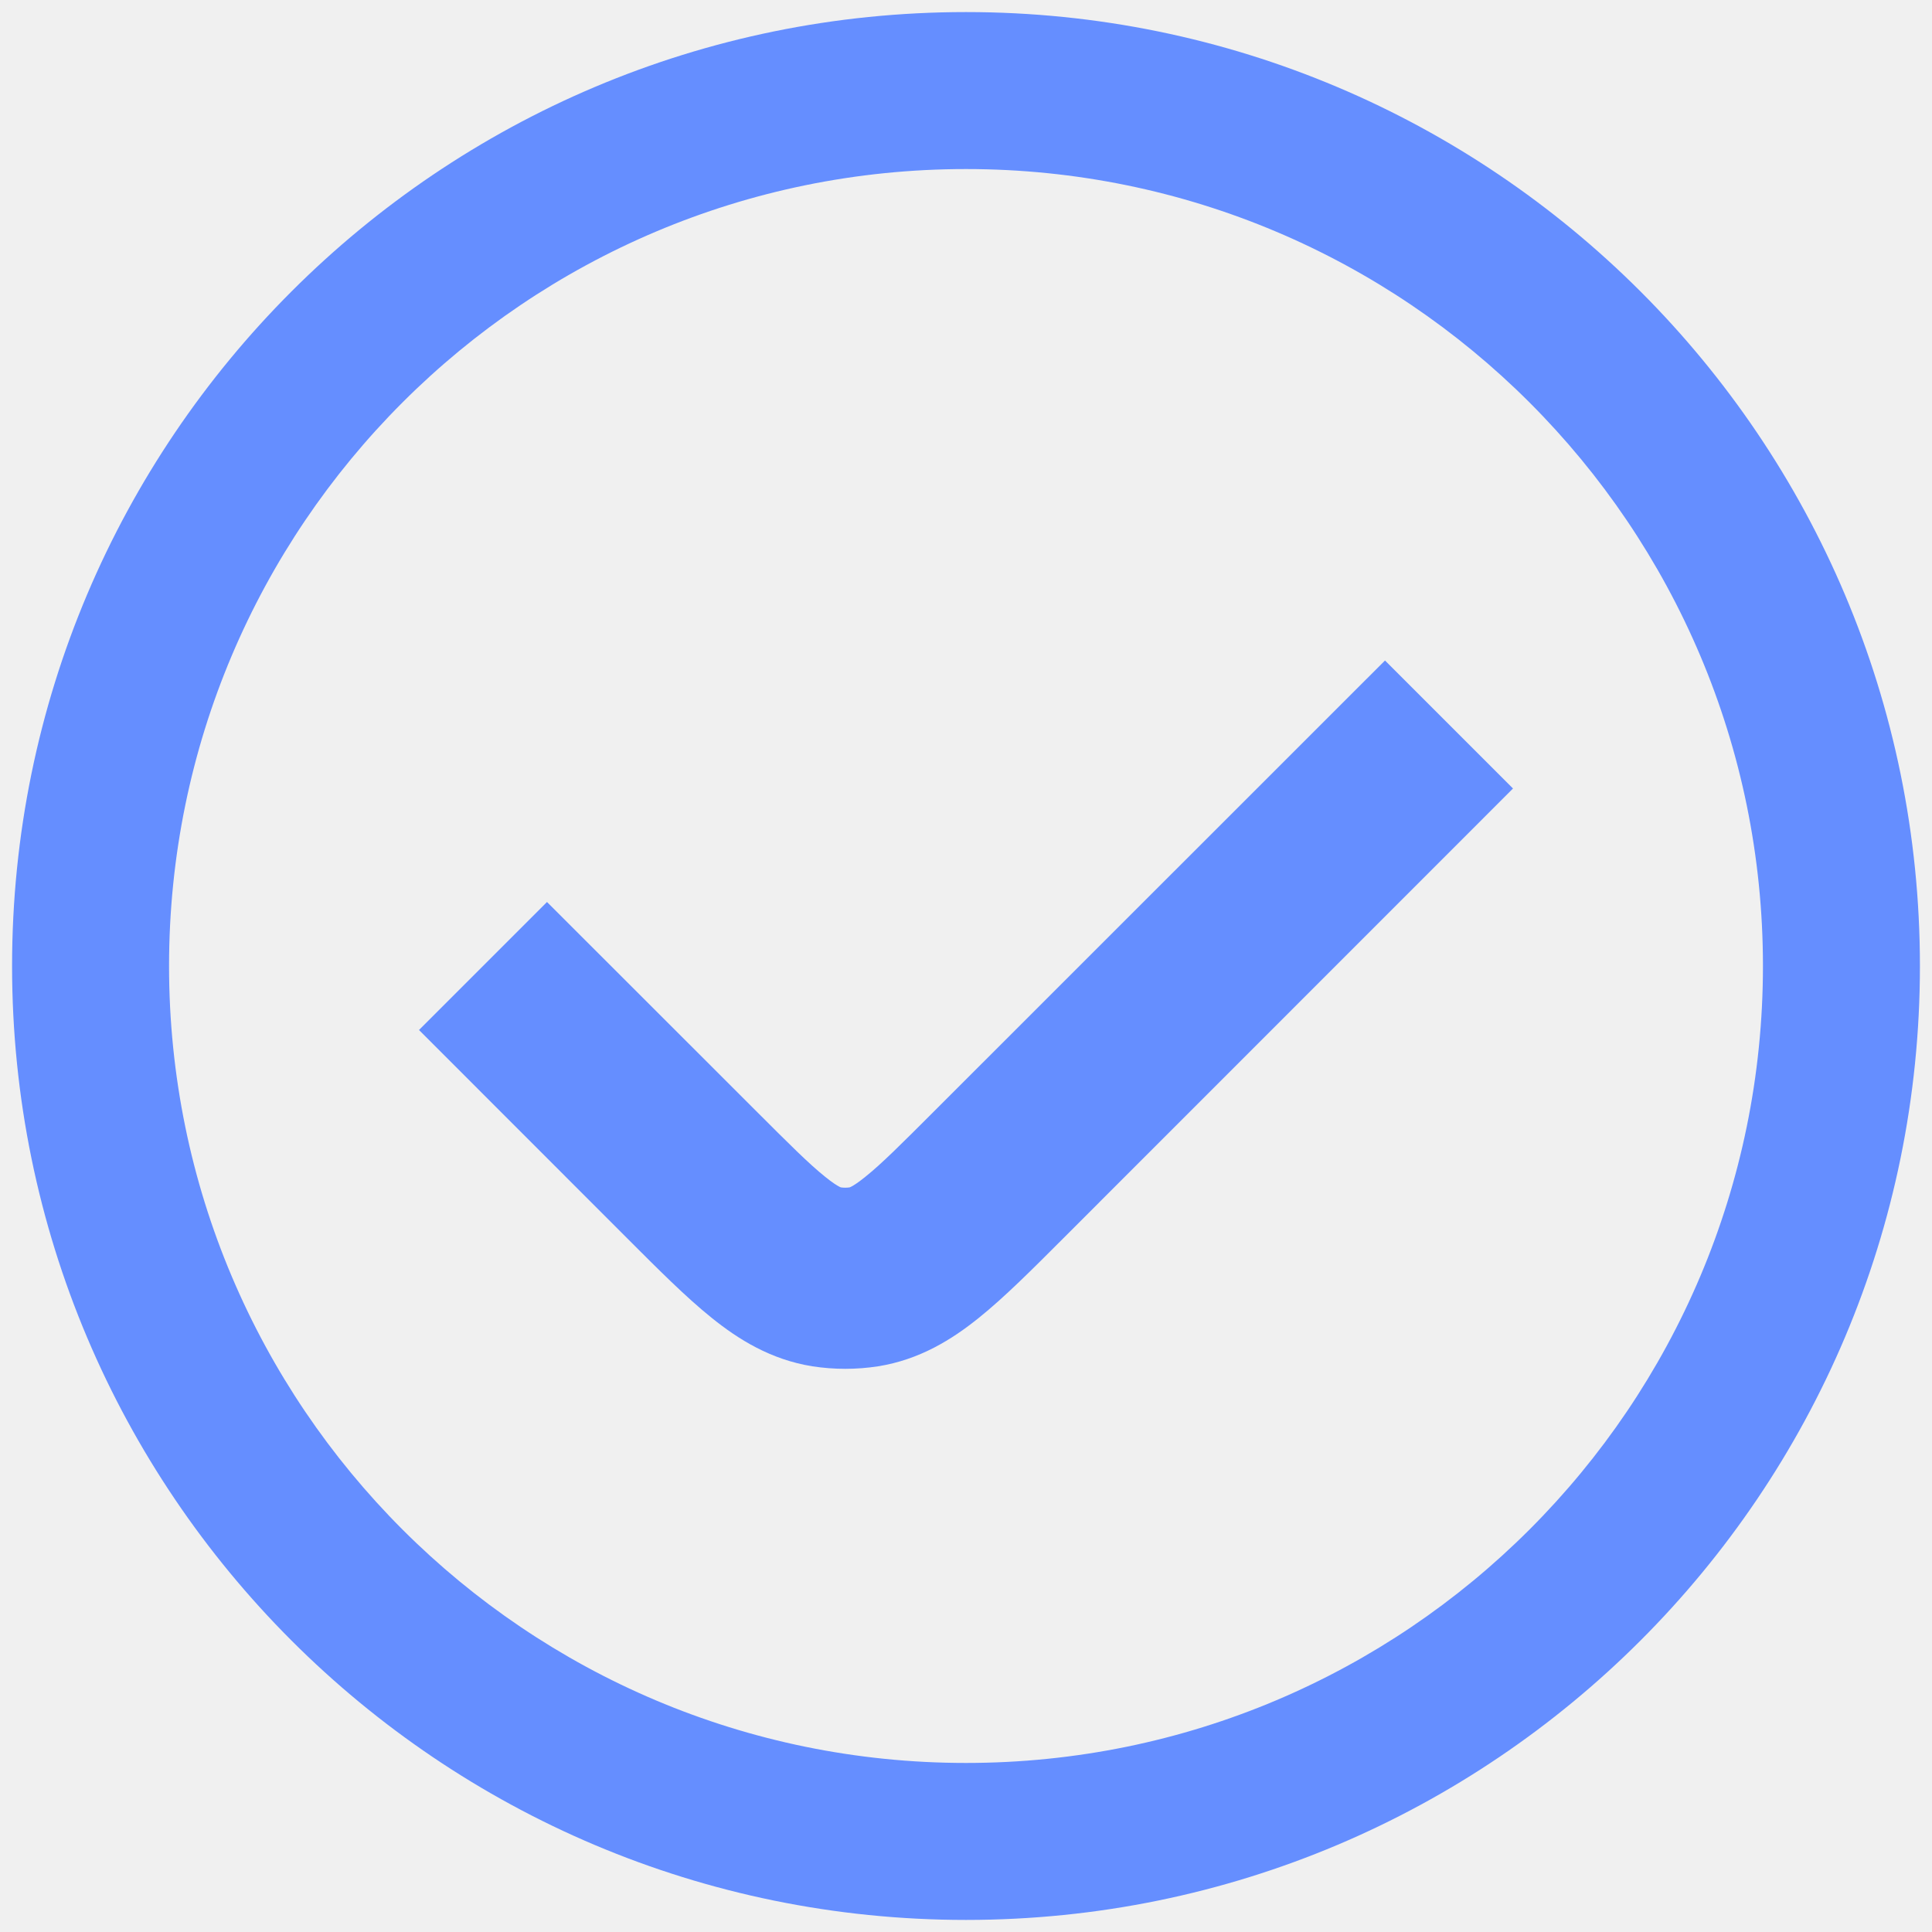
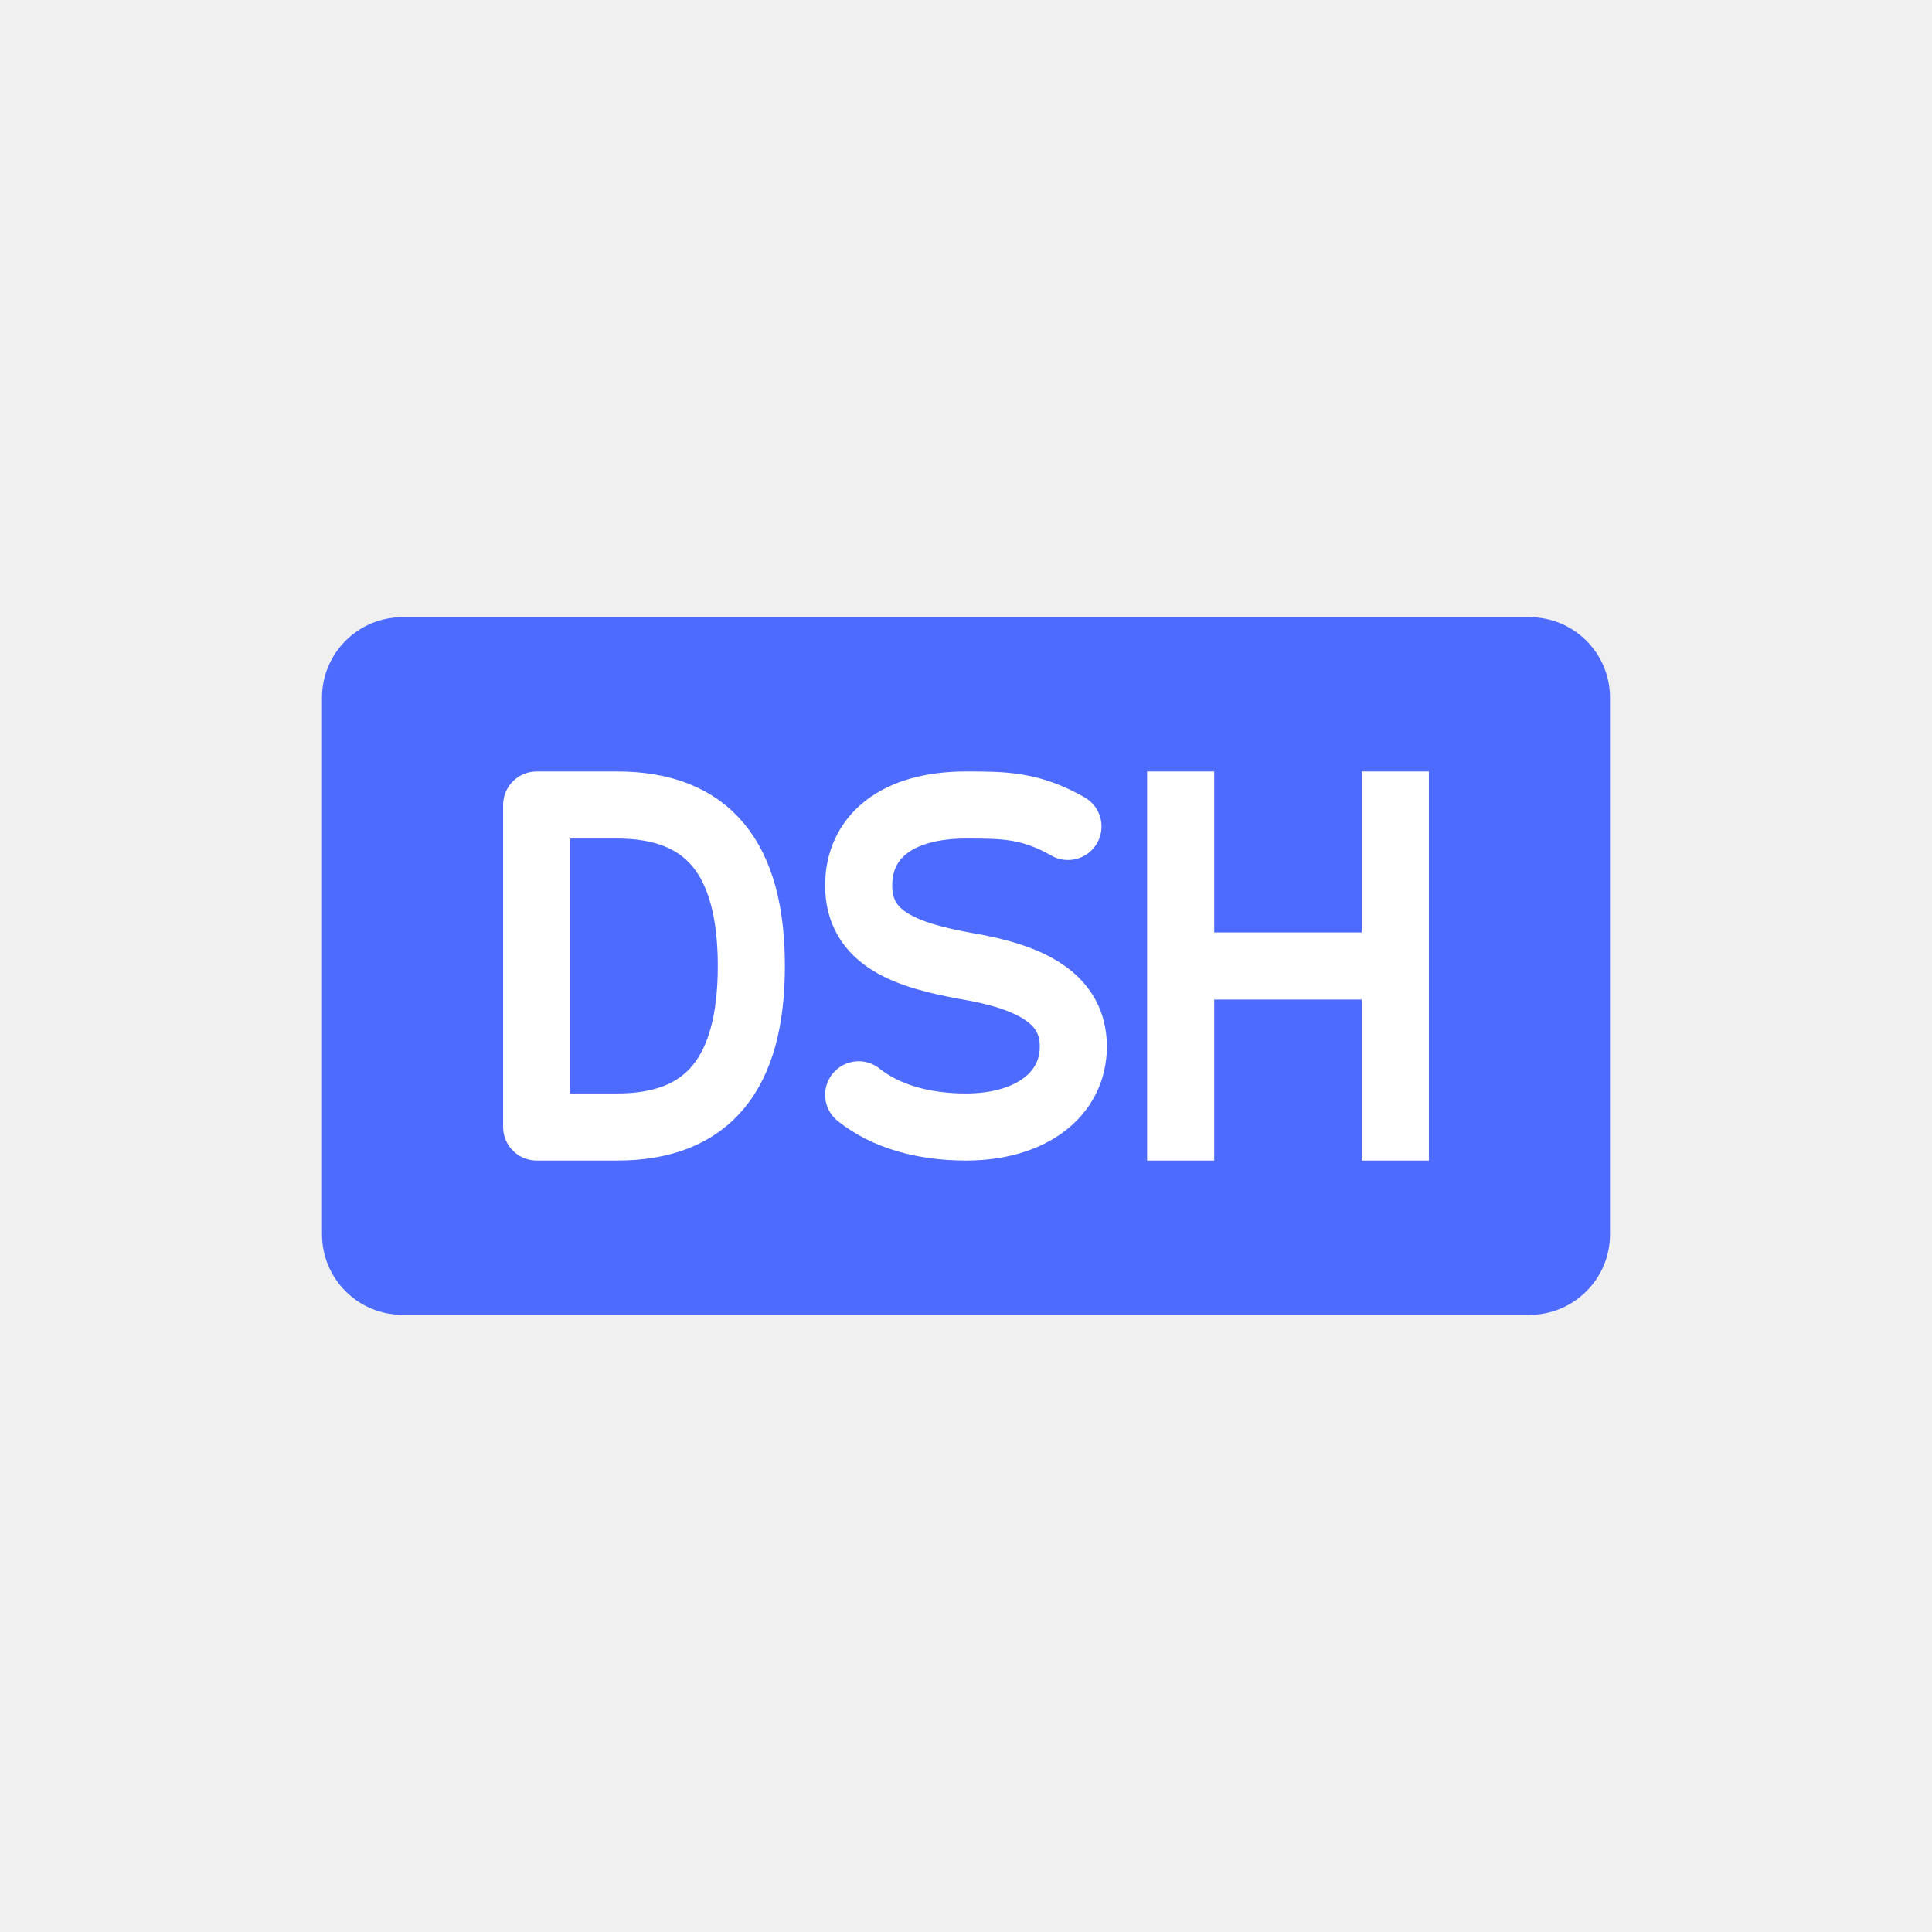
- <svg xmlns="http://www.w3.org/2000/svg" width="36" height="36" viewBox="0 0 16 16" fill="none" aria-hidden="true" stroke-width="1">
-   <path d="M12.53 6.53L8.803 10.258C8.55 10.511 8.318 10.744 8.106 10.914C7.884 11.093 7.616 11.26 7.273 11.315C7.092 11.343 6.908 11.343 6.727 11.315C6.384 11.26 6.116 11.093 5.894 10.914C5.682 10.744 5.45 10.511 5.197 10.258L3.47 8.53L4.53 7.47L6.258 9.197C6.535 9.474 6.7 9.639 6.834 9.746C6.956 9.845 6.982 9.836 6.961 9.833C6.987 9.837 7.013 9.837 7.039 9.833C7.018 9.836 7.044 9.845 7.166 9.746C7.3 9.639 7.465 9.474 7.742 9.197L11.47 5.47L12.53 6.53Z" fill="#658EFF" />
-   <path d="M14.6 8C14.6 4.355 11.645 1.4 8 1.4C4.355 1.4 1.4 4.355 1.4 8C1.4 11.645 4.355 14.6 8 14.6C11.645 14.6 14.6 11.645 14.6 8ZM15.9 8C15.9 12.363 12.363 15.9 8 15.9C3.637 15.9 0.1 12.363 0.1 8C0.1 3.637 3.637 0.1 8 0.1C12.363 0.1 15.9 3.637 15.9 8Z" fill="#658EFF" />
+ <svg xmlns="http://www.w3.org/2000/svg" width="36" height="36" viewBox="0 0 36 36" fill="none">
+   <rect x="6" y="11.5" width="24" height="13" rx="1.5" fill="#4D6BFE" />
+   <path d="M10 15V21H11.5C13.2 21 14 20 14 18C14 16 13.2 15 11.5 15H10Z" stroke="#FFFFFF" stroke-width="1.25" stroke-linejoin="round" />
+   <path d="M19.9 15.4C19.2 15 18.7 15 18 15C16.7 15 16 15.6 16 16.5C16 17.5 16.9 17.8 18 18C19.2 18.2 20 18.6 20 19.5C20 20.4 19.2 21 18 21C17.2 21 16.5 20.8 16 20.4" stroke="#FFFFFF" stroke-width="1.25" stroke-linecap="round" />
+   <path d="M22 15V21M26 15V21M22 18H26" stroke="#FFFFFF" stroke-width="1.25" stroke-linecap="square" />
</svg>
